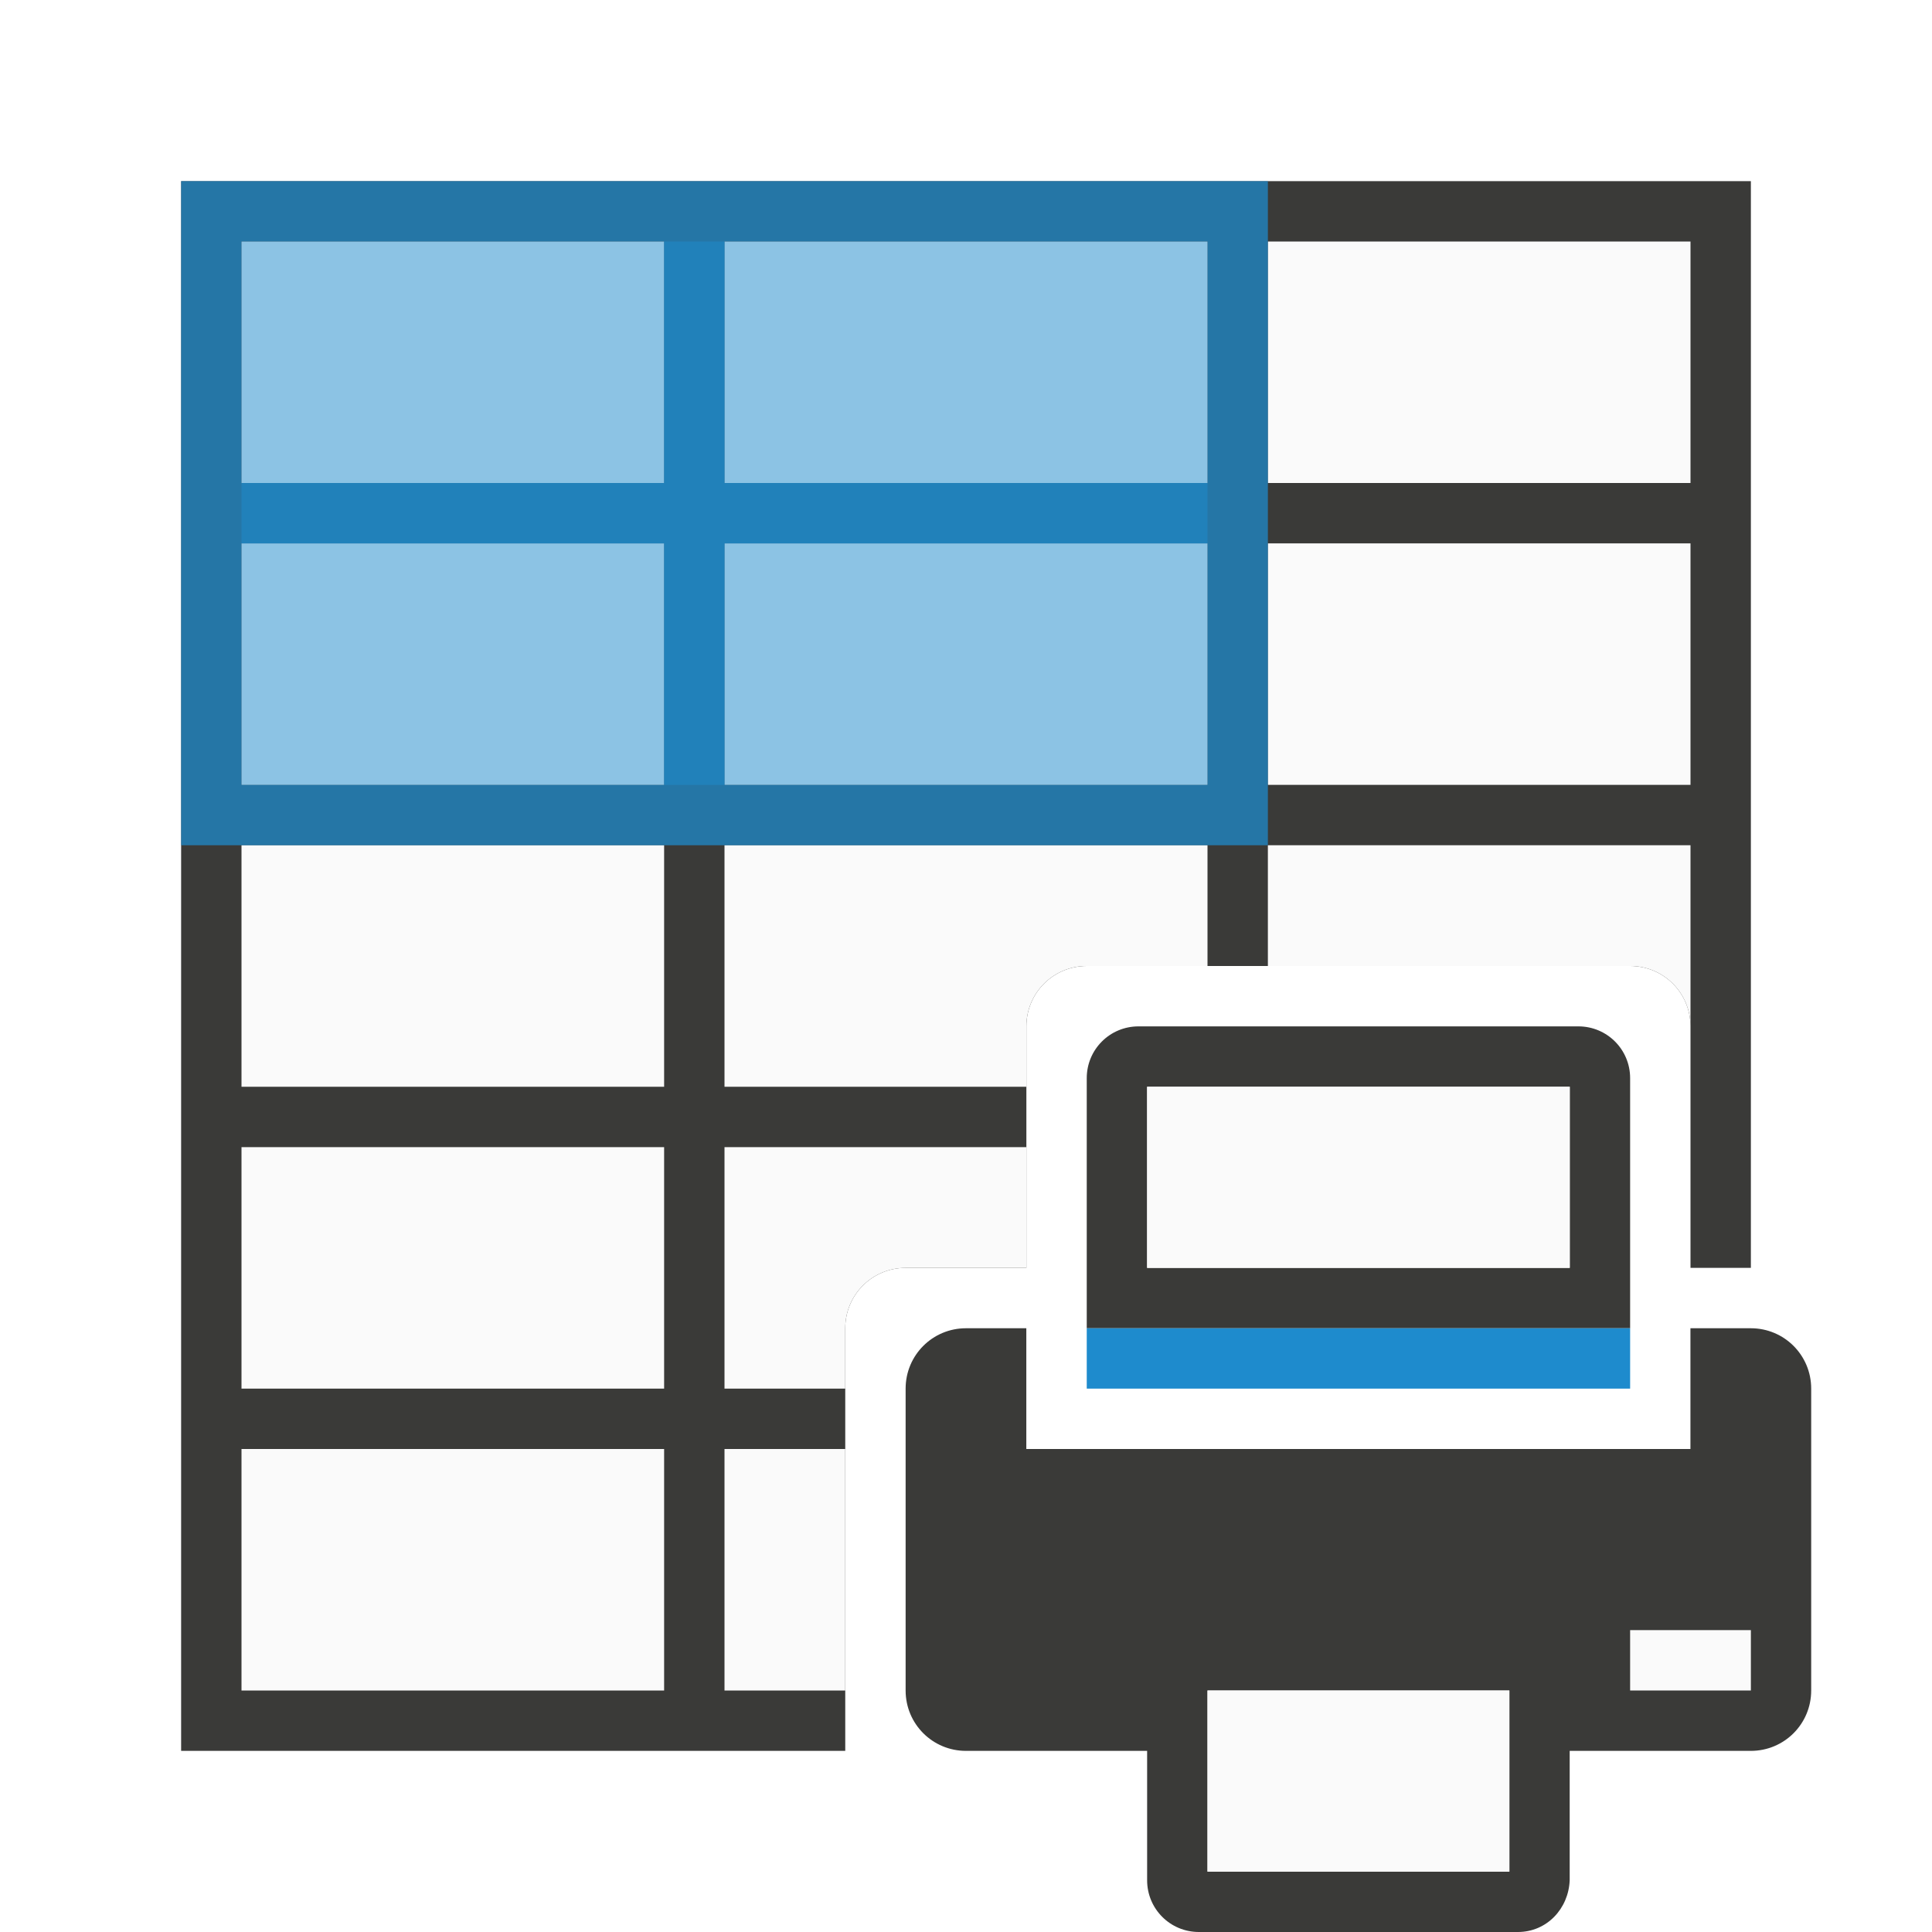
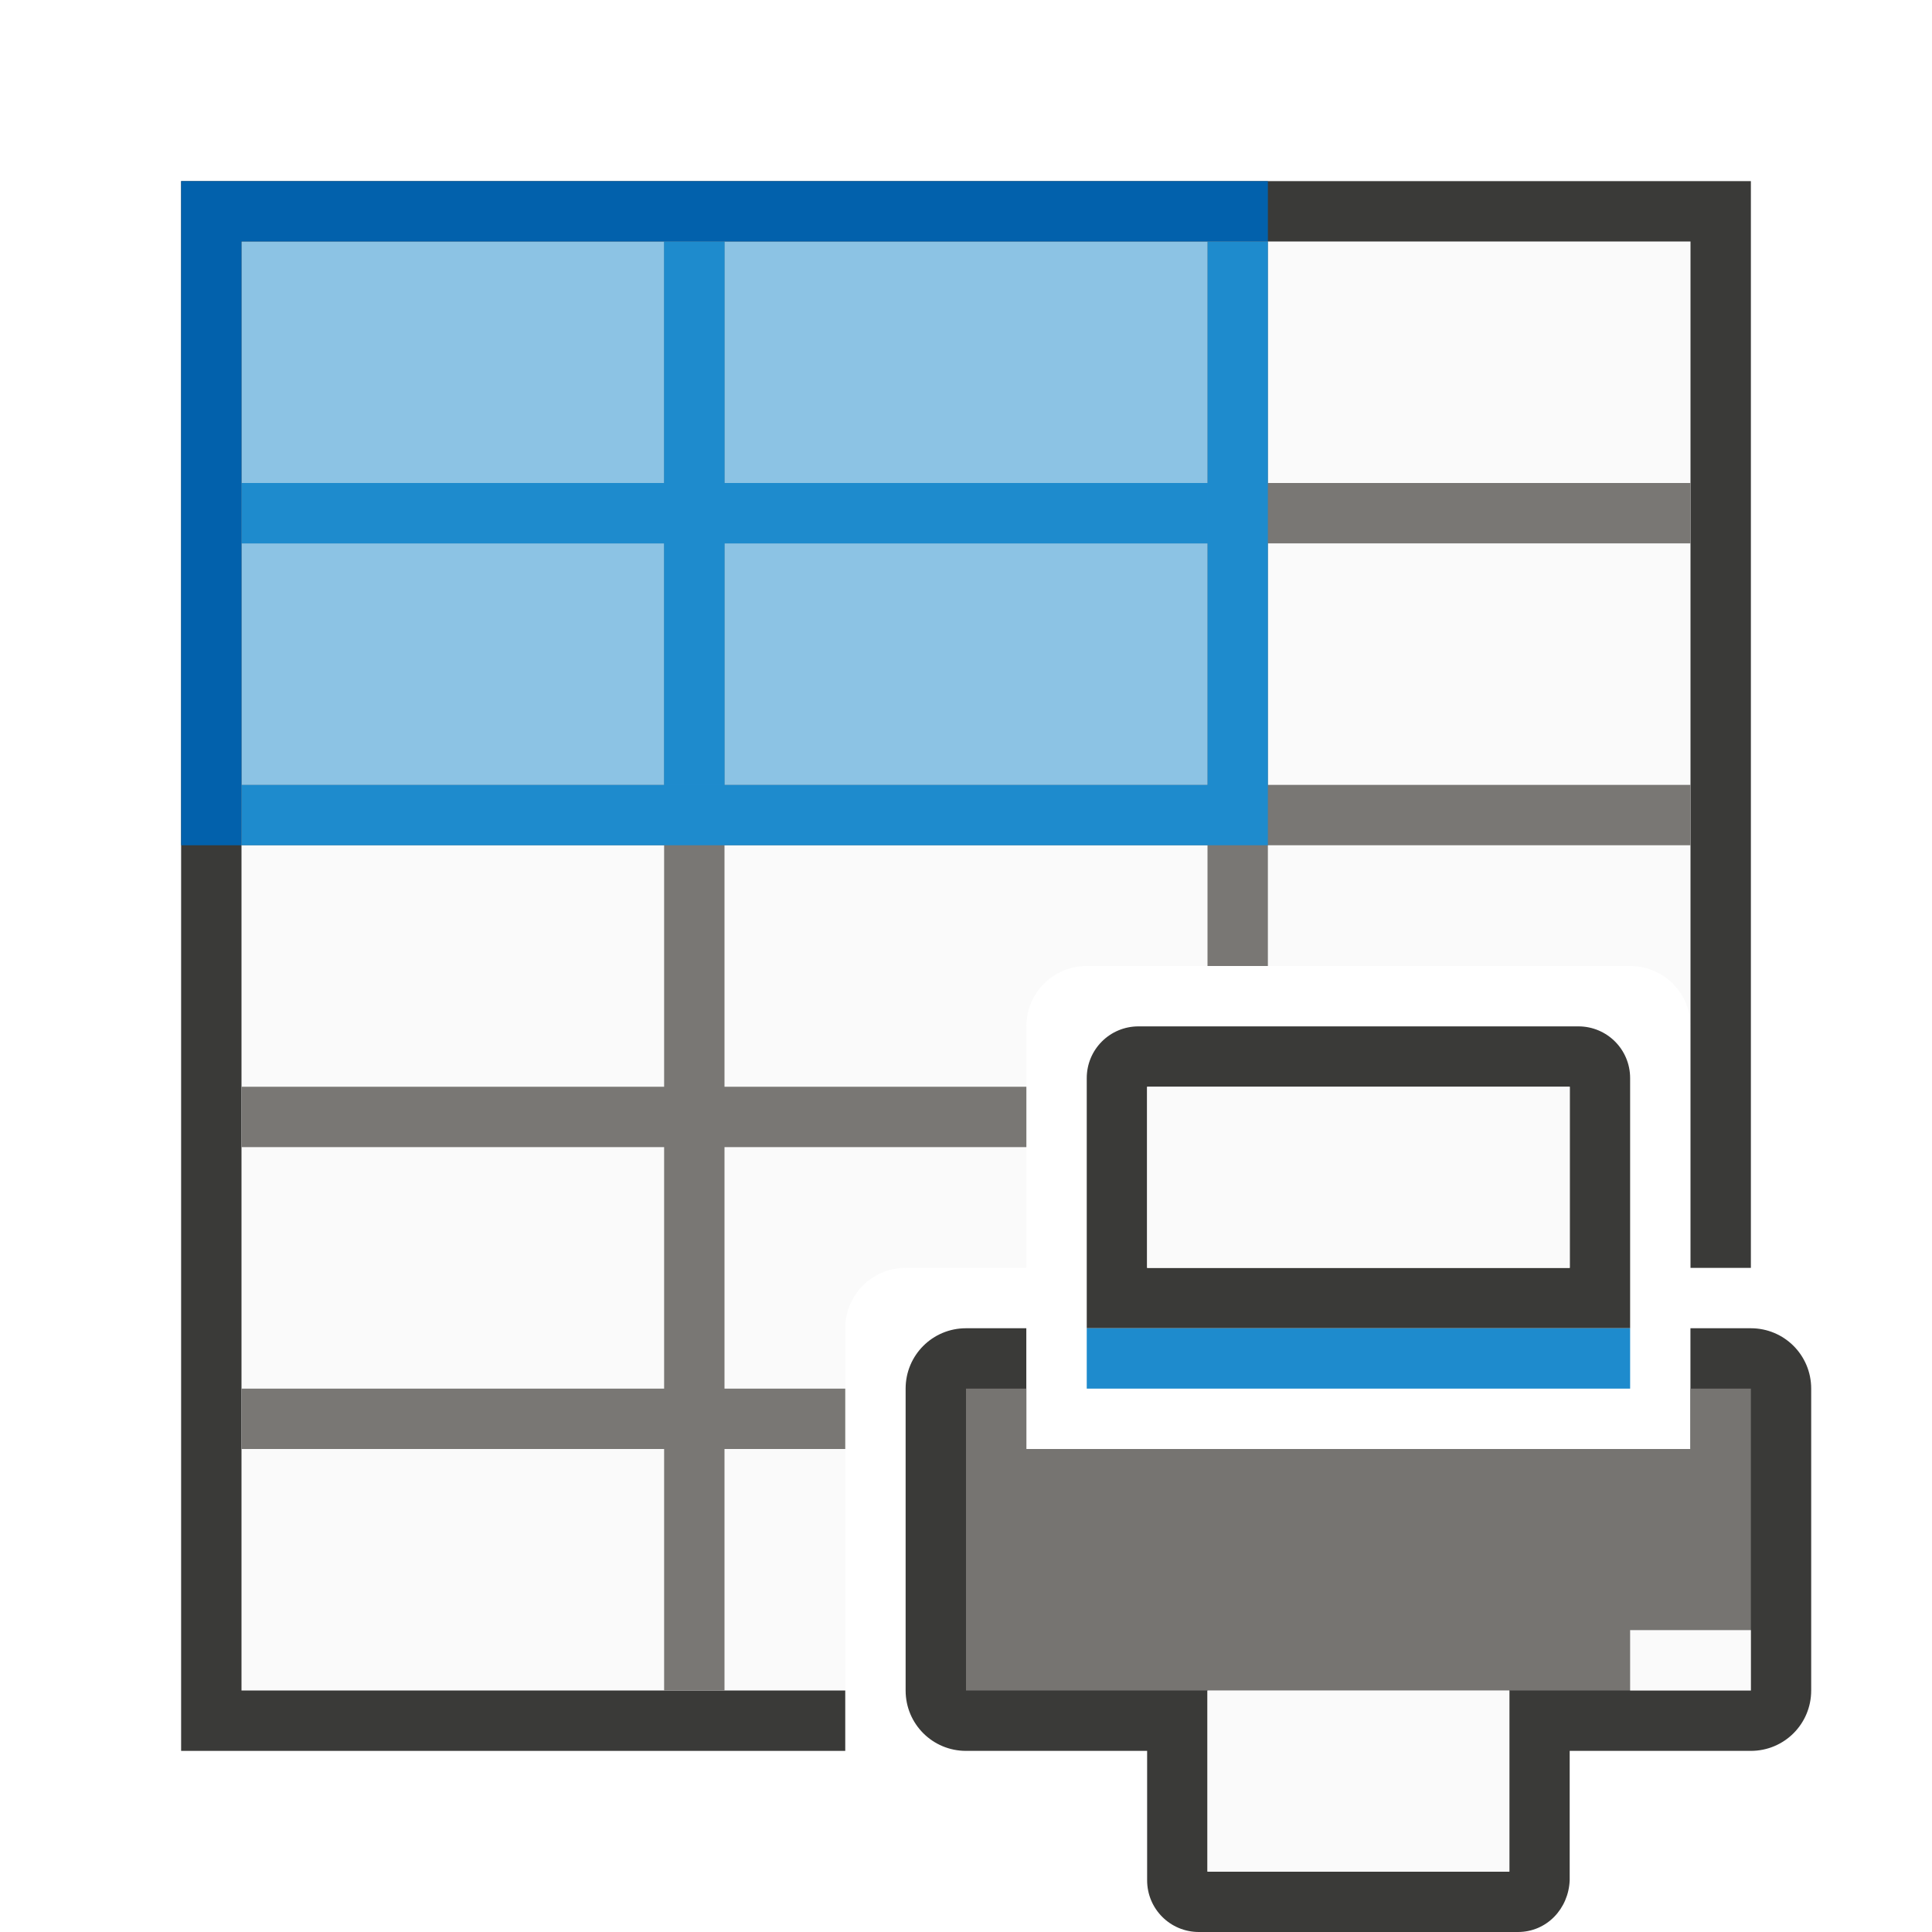
<svg xmlns="http://www.w3.org/2000/svg" viewBox="0 0 32 32">
-   <path d="m3 3v26h11v-7c0-.554.446-1 1-1h2v-4c0-.554.446-1 1-1h9c.554 0 1 .446 1 1v4h1v-18z" fill="#3a3a38" />
-   <path d="m4 4v4h7v-4zm8 0v4h8v-4zm9 0v4h7v-4zm-17 5v4h7v-4zm8 0v4h8v-4zm9 0v4h7v-4zm-17 5v4h7v-4zm8 0v4h5v-1c0-.554.446-1 1-1h2v-2zm9 0v2h6c.554 0 1 .446 1 1v-3zm-17 5v4h7v-4zm8 0v4h2v-1c0-.554.446-1 1-1h2v-2zm-8 5v4h7v-4zm8 0v4h2v-4z" fill="#fafafa" />
-   <path d="m3 3v11h1 7 1 8 1v-11h-1-16zm1 1h7v4h-7zm8 0h8v4h-8zm-8 5h7v4h-7zm8 0h8v4h-8z" fill="#1e8bcd" opacity=".74" />
+   <path d="m4 4v24h10v-6c0-.554.446-1 1-1h2v-4c0-.554.446-1 1-1h9c.554 0 1 .446 1 1v-13z" fill="#fafafa" fill-opacity=".96" />
+   <path d="m3 3v26h11v-1h-2-1-7v-4-1-4-1-4-1-4-1-4h7 1 8 1 7v4 1 4 1 3 4h1v-18z" fill="#3a3a38" />
+   <path d="m11 4v4h-7v1h7v4h-7v1h7v4h-7v1h7v4h-7v1h7v4h1v-4h2v-1h-2v-4h5v-1h-5v-4h8v2h1v-2h7v-1h-7v-4h7v-1h-7v-4h-1v4h-8v-4zm1 5h8v4h-8z" fill="#797774" />
+   <path d="m11 4v4h-7v1h7v4h-7v1h7 1 8 1v-10h-1v4h-8v-4zm1 5h8v4h-8z" fill="#1e8bcd" />
  <path d="m4 4h16v9h-16z" fill="#1e8bcd" opacity=".5" />
  <path d="m18.857 17c-.475 0-.857.383-.857.857v4.143h1 7 1v-4.143c0-.475-.383-.857-.857-.857zm.143 1h7v3h-7zm-3 4c-.554 0-1 .446-1 1v5c0 .554.446 1 1 1h3v2.143c0 .475.383.857.857.857h5.285c.475 0 .838-.383.857-.857v-2.143h3c.554 0 1-.446 1-1v-5c0-.554-.446-1-1-1h-1v2h-1-9-1v-2zm4 6h5v3h-5z" fill="#3a3a38" />
+   <path d="m16 23v5h4 5 4v-5h-1v1h-1-9-1v-1z" fill="#797774" fill-opacity=".96" />
  <path d="m27 27h2v1h-2z" fill="#fafafa" />
  <path d="m18 22h9v1h-9z" fill="#1e8bcd" />
  <path d="m19 18v3h7v-3zm1 10v3h5v-3z" fill="#fafafa" />
+   <path d="m3 3v11h1v-10h17v-1h-17z" fill="#0063b1" fill-opacity=".96" />
</svg>
